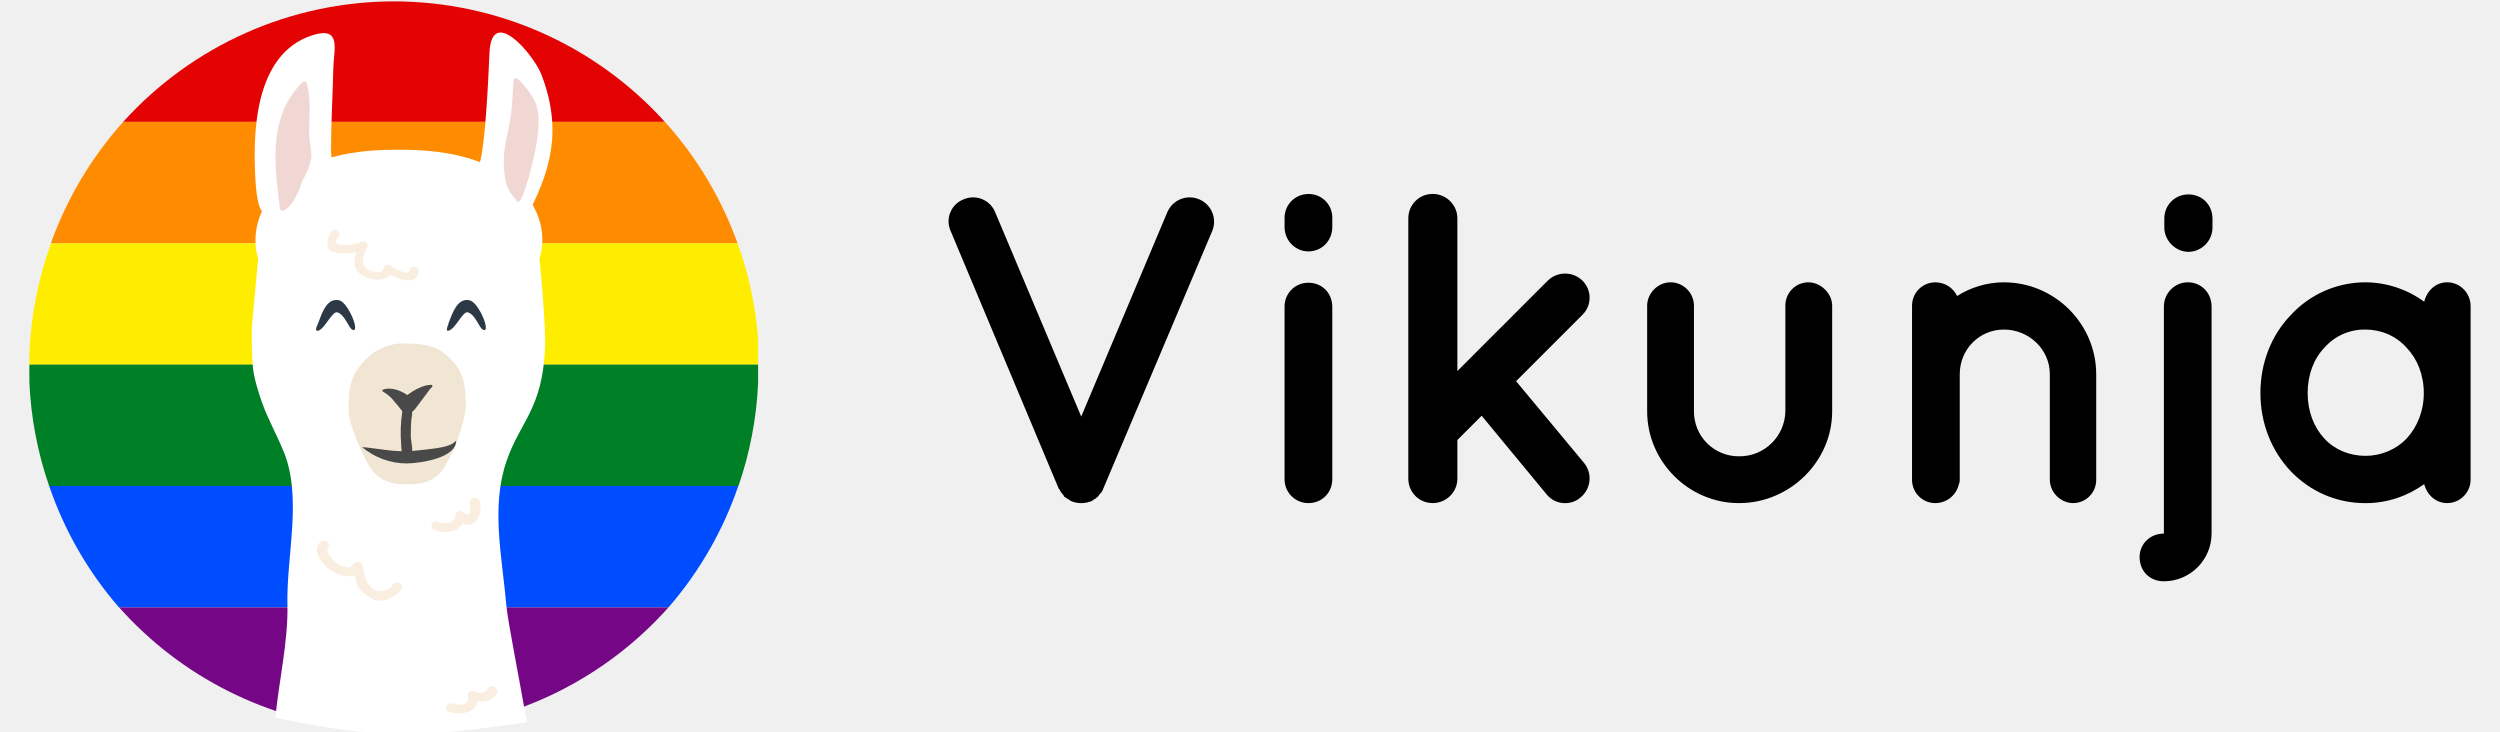
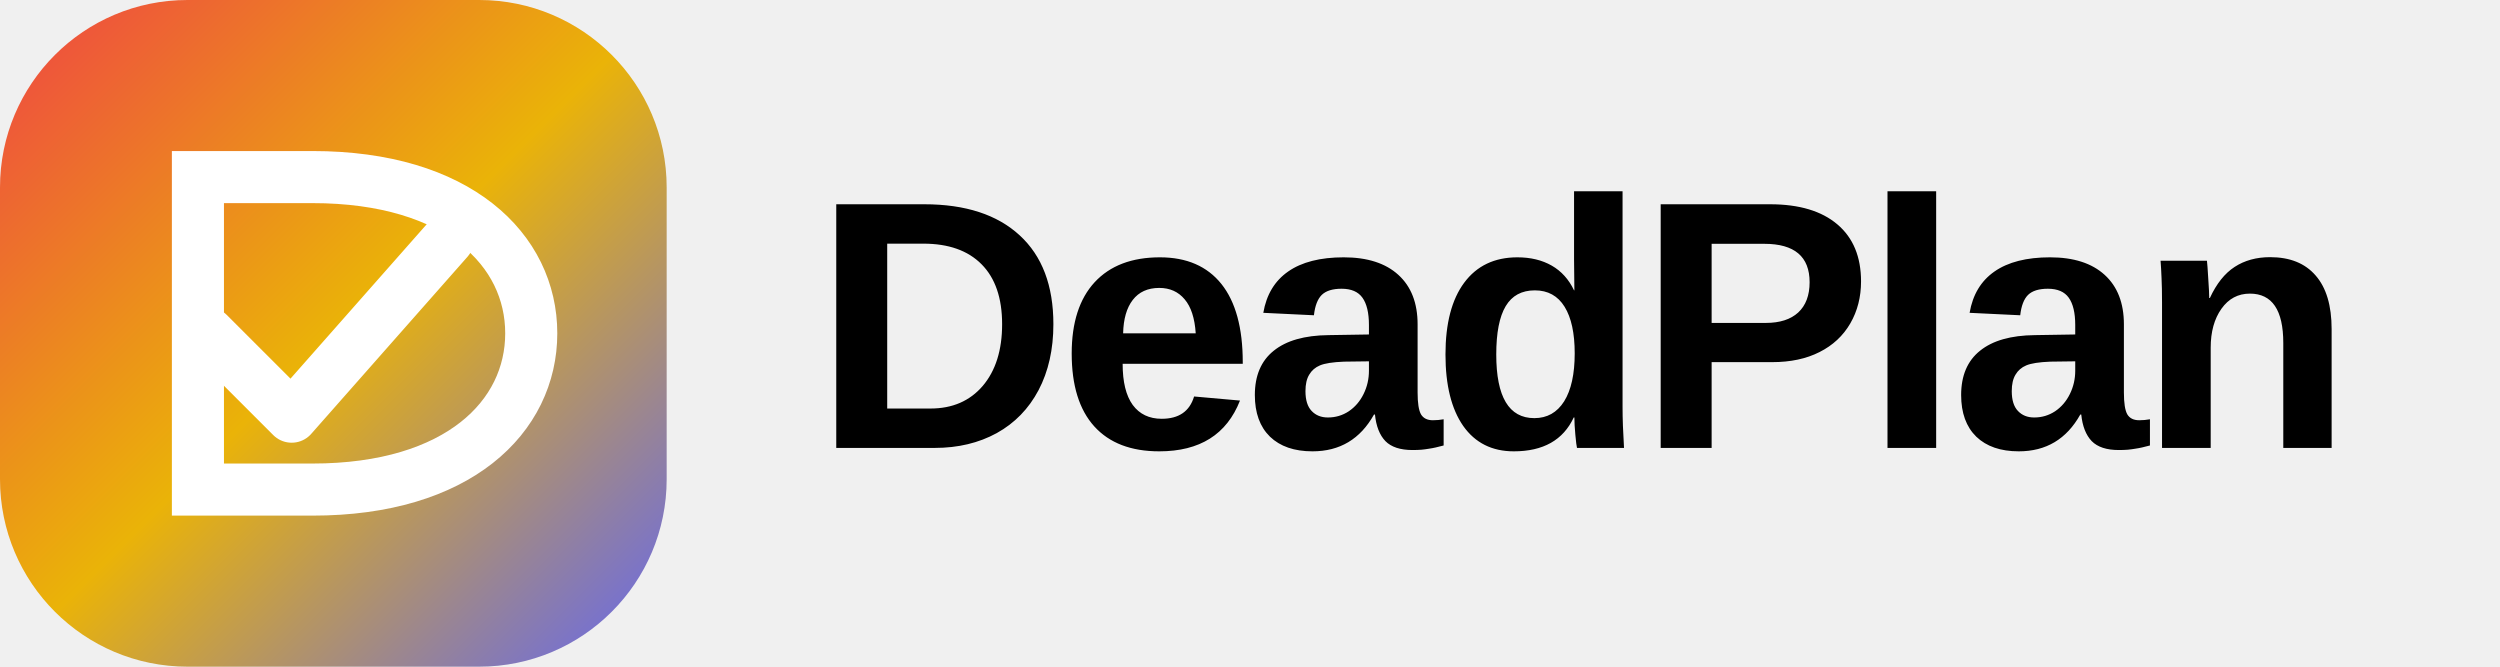
- <svg xmlns="http://www.w3.org/2000/svg" role="img" viewBox="0 0 855 250.3" width="855" height="250.3" xml:space="preserve">
-   <path style="fill:#e40303;fill-opacity:1;fill-rule:evenodd;stroke-width:.236" d="M134.645.47a124.97 125 0 0 0-92.509 41.206h185.235A124.97 125 0 0 0 134.645.471Z" />
-   <path style="fill:#ff8c00;fill-opacity:1;fill-rule:evenodd;stroke-width:.236" d="M42.136 41.676A124.923 125 0 0 0 17.4 83.221h234.85a124.923 125 0 0 0-24.852-41.545Z" />
-   <path style="fill:#ffed00;fill-opacity:1;fill-rule:evenodd;stroke-width:.236" d="M17.451 83.187a125 126 0 0 0-7.406 37.572v3.975h249.223v-9.04a125 125 0 0 0-7-32.507z" />
-   <path style="fill:#008026;fill-opacity:1;fill-rule:evenodd;stroke-width:.236" d="M10.045 124.699v5.947a125.004 125 0 0 0 6.772 35.6h235.72a125.004 125 0 0 0 6.738-35.116v-6.43z" />
-   <path style="fill:#004dff;fill-opacity:1;fill-rule:evenodd;stroke-width:.236" d="M16.817 166.212a125 125 0 0 0 23.899 41.545h187.883a125 125 0 0 0 23.896-41.545z" />
-   <path style="fill:#750787;fill-opacity:1;fill-rule:evenodd;stroke-width:.236" d="M40.74 207.723a125.363 125 0 0 0 82.8 41.547h22.275a125.363 125 0 0 0 82.802-41.547z" />
-   <path fill="#fff" d="M173.2 157.8c4.6-13.6 12.3-17.8 13.2-38.7.4-7.4-1.9-30.8-1.9-30.8s3.7-9.4-3.3-19.8c-10.9-16.2-33.2-17.3-44.9-17.3-11.7 0-33.8 1-44.6 17.3-7 10.4-3.4 19.8-3.4 19.8L86.2 111c-.3 2.5 0 12.3.3 14.7.5 4.3 1.9 8.5 3.3 12.5 1.9 5.2 4.8 10.4 7 15.7 6.8 16 1.1 35.8 1.5 53.1.3 12.2-3.014 26.556-4.114 38.456 37.653 7.978 51.151 6.453 86 1.59-2.6-15-6.486-34.346-6.986-39.746-1.4-16.4-5.4-33.8 0-49.5" />
-   <path fill="#fff" d="M87.4 62.2c.2 2.5.4 5 1 7.3.3.8.6 2.6 1.6 2.9 1.1.3 3.3-1.1 4.2-1.7l4.7-3.6 3.1-2.2a25.9 25.9 0 0 0 5.6-6.7c.7-1 4.8-1.7 5.5-2.7.7-1 .1-2.4.1-3.7 0-9.7.6-19.2.8-28.6.2-6.5 2.8-14.2-7-11.2-20.7 6.5-20.5 35.3-19.6 50.2m91.7 13.6-.8-.7a27 27 0 0 1-3.3-2.7l-3.6-3.8-3.3-3.3-1.9-2.4-.7-1.4c-.3-.6-5.2-1.3-4.7-2 .8-1 2.7-2 3.1-3.2 2.2-6.3 3.2-31.7 3.5-38.2.7-16.6 15.3.8 17.8 7.5 7.4 19.4 3 33.6-6 50.2" />
-   <path fill="#f1e6d3" d="M159.3 139.6c0-9.6-1.2-13.4-6.6-18.1-3.3-3-7.2-4-13.4-4a17.7 17.7 0 0 0-14 5.2c-4.8 5-6.1 8-6.1 17.6 0 5.2 5.5 16.6 7.2 19.3 2.8 4.7 7.9 6.3 12.9 6 5 .3 10-1.3 12.8-6a55 55 0 0 0 7.2-20" />
-   <path fill="#f1d7d4" d="M95.7 71c-1.3-11.1-5-31.1 8-43 1.4-1.3 1.8 3.2 2 5 .4 2.4 0 9.5 0 12 .2 4.7 1.1 7.1.7 9.3-1.3 5.8-2.3 5.4-3.5 9-2.3 7-6.9 10.8-7.2 7.7m81.1-2.2c1.4 2.4 4.8-10.4 6-16 1-5.2 2.3-12.1.5-17.3-1-2.8-7-11-7.6-8.2-.3 1-.4 9.2-1.1 13.1-.8 4.8-2.3 9.6-2.3 14.5 0 11 3.2 11.4 4.5 14" />
-   <path fill="#faeee0" d="M134 200.4c-.2.8-2.4 1.5-3.2 1.7-2 .6-3.6-.9-4.7-2.2-1.5-1.7-1.5-4.6-2.1-6.7-.4-1.2-2.5-1.4-3.2-.2-2.1 3.8-10.5-3.5-8.6-5.9 1.3-1.6-1.8-3-3-1.4-3.8 4.7 6.3 13.4 12.1 11 .3 1.2.5 2.4 1 3.5 1 2.2 3.2 3.6 5.4 4.8 3 1.6 8.8-1.2 9.7-4 .6-1.8-2.7-2.5-3.4-.6m26.7-28.4c.3 1.3.4 5.7-2 3.3-1-1-3-.4-3 1-.3 3-3.3 3-6 2.1-2-.7-3.1 2.2-1 2.9 3.8 1.3 8 .6 9.7-2.3 1.3.6 2.8.8 4-.4 2-2 2.3-4.7 1.7-7.2-.4-1.9-3.8-1.3-3.4.6m6.2 63.5c-1 1.9-2.6 1.7-4.4 1-1.3-.6-3 .3-2.5 1.7.8 2.6-2.6 3.4-4.9 2.5-2-.9-3.7 1.7-1.7 2.6 4.1 1.7 9.3.2 10-3.4 2.7.4 5.2-.3 6.5-2.9.9-1.8-2.1-3.3-3-1.5M140.2 92.2c-.4 2.6-5.3-.5-6.5-1.3-1-.7-2.5-.3-2.6 1-.2 1.6-2.4 1.1-3.4 1-2-.5-3.6-1.7-3.6-3.5 0-1.7 1-3.6 1.6-5.2.4-1-1.1-2.2-2.2-1.5-2 1.3-11.5 2.4-7.7-1.8 1.2-1.3-1-3.2-2.2-1.8-1.7 1.9-3 6.3.9 7.2 2 .5 4.9.5 7.3 0-1 3.2-1.2 6.3 3 8.4 3 1.4 6.9 1.4 8.6-.8 3.5 1.9 9 3.7 9.8-1 .2-1.7-2.7-2.4-3-.7" />
-   <path fill="#494949" d="M123.8 152.9c5 .4 10.2 1.6 15.4 1.4 3.3-.1 6.7-.6 10-1 2.3-.4 5.2-.8 6.8-2.6.1 5.9-12 7.7-16.8 7.8a24 24 0 0 1-15.4-5.6" />
-   <path fill="#494949" d="M137.6 140.7c-.6 3.7-.7 7.6-.4 11.3.1 1-.1 3.4 1.2 3.9 1 .4 2.4-.4 2.5-1.4.3-1.6-.4-3.6-.4-5.3 0-1.9 0-3.8.2-5.8.1-1.1.8-2.7-.6-3.5-1-.6-2.3-.3-2.5.8" />
-   <path fill="#494949" d="M147.5 131.6c-3 .1-5.9 1.8-8.2 3.5-2-1.4-5.2-2.7-7.9-2-1.5.5-.1 1 .5 1.4 1.2.8 2.2 1.8 3.1 3 1.4 1.5 2.6 3.3 4 4.8 1-.7 2-1.4 2.8-2.2l4.2-5.6 1-1.4c.4-.4 1.5-1.2.5-1.5" />
-   <path fill="#2c3844" d="M108.7 110.8c1.5-4 3.1-9 7.3-8.1 3.1.7 7.3 11.2 4.6 10.1-1.4-.5-2.6-5.3-5.3-6-1.8-.3-4.2 5.7-6.5 6.3-1.2.3-.6-1.3-.1-2.3m44.6 0c1.5-4 3.2-9 7.3-8.1 3.2.7 7.4 11.2 4.7 10.1-1.5-.5-2.6-5.3-5.4-6-1.7-.3-4.1 5.7-6.5 6.3-1 .3-.5-1.3 0-2.3" />
-   <g style="line-height:1.25" word-spacing="0">
-     <path d="M3302.3-1549.4c3.4 2.3 8.1 5.8 10.4 7h1.2s1.2 0 1.2 1.1c2.3 0 7 1.2 9.3 2.4h2.3c3.5 1.1 8.1 1.1 11.6 1.1s7 0 11.7-1.1h2.3c3.5-1.2 5.8-2.4 9.3-2.4 1.1-1.1 1.1-1.1 2.3-1.1 3.5-1.2 7-4.7 9.3-5.8l2.3-1.2c2.4-2.3 4.7-3.5 7-5.8 1.2-1.2 1.2-1.2 2.4-3.5 1.1-2.3 4.6-4.7 5.8-7 1.1 0 1.1 0 1.1-1.2 2.4-2.3 3.5-7 4.7-9.3l287.3-679.4a63.9 63.9 0 0 0-34.9-82.6 64 64 0 0 0-83.7 33.8l-226.9 538.6-226.8-538.6a62.7 62.7 0 0 0-82.6-33.8 62 62 0 0 0-35 82.6l285 679.4c2.4 2.4 4.7 7 5.9 9.3 0 1.2 1.2 1.2 1.2 1.2 1.1 2.3 3.5 4.7 5.8 7 0 2.3 1.1 2.3 1.1 3.5 3.5 2.3 5.9 3.5 8.2 5.8h1.2zm634.5-568.9a62.1 62.1 0 0 0-62.8 64v453.7c0 35 28 62.8 62.8 62.8 36.1 0 62.9-27.9 62.9-62.8v-453.7c0-37.2-26.8-64-62.9-64zm62.9-171a61.8 61.8 0 0 0-62.9-62.8c-34.9 0-62.8 27.9-62.8 62.8v24.4c0 35 28 64 62.8 64 36.1 0 62.9-29 62.9-64zm264.3 751.5c36.1 0 65.2-29 65.2-64V-1704l64-64 171 207a61.7 61.7 0 0 0 48.9 23.3c14 0 29-4.6 40.7-15.1a64.5 64.5 0 0 0 9.3-90.7L4483.9-1859l174.5-174.5a63.2 63.2 0 0 0 0-90.7 65.3 65.3 0 0 0-90.7 0l-238.5 238.5v-402.6c0-34.9-29-64-65.2-64-36 0-64 29.1-64 64v686.4c0 35 28 64 64 64zm1052.6-242v-278c0-32.6-30.2-61.7-62.8-61.7a61 61 0 0 0-60.5 61.7v278a120.7 120.7 0 0 1-122.1 118.7 117.7 117.7 0 0 1-118.7-118.7v-278a62 62 0 0 0-61.6-61.7c-33.8 0-61.7 29.1-61.7 61.7v278c0 132.7 109.3 242 242 242 133.8 0 245.4-109.3 245.4-242zm452.4-339.7c-45.3 0-88.4 14-123.3 36.1a63 63 0 0 0-57-36c-34.9 0-61.7 27.9-61.7 61.6v458.3a61.3 61.3 0 0 0 61.7 61.7 63.6 63.6 0 0 0 61.7-50c2.3-4.7 2.3-8.1 2.3-11.6v-278c0-65.2 51.2-117.6 116.3-117.6 66.3 0 121 52.4 121 117.5v278c0 33.8 29.1 61.7 61.7 61.7a61 61 0 0 0 60.5-61.6v-278c0-131.5-108.2-242-243.2-242zm486.6-80.2a64.3 64.3 0 0 0 62.9-64v-23.3c0-37.2-28-64-62.9-64a63 63 0 0 0-64 64v23.3c0 33.7 29.1 64 64 64zm-65.1 867.8c69.8 0 125.6-57 125.6-125.6v-598c0-36-26.7-64-62.8-64-33.7 0-62.8 28-62.8 64v598c-37.2 0-64 28-64 61.7 0 37.2 26.8 64 64 64zm808-724.7c0-35-28-62.9-61.7-62.9-30.2 0-53.5 22.1-60.5 51.2a265.2 265.2 0 0 0-154.7-51.2 268 268 0 0 0-197.8 87.3c-50 52.3-79 124.5-79 204.7 0 79.2 29 151.3 79 204.8 50 52.4 118.7 85 197.8 85 58.2 0 110.5-18.7 154.7-50.1 7 28 30.3 50 60.5 50a62 62 0 0 0 61.7-61.6v-228zm-168.7 349c-28 29-67.5 45.3-108.2 45.3-41.9 0-81.4-16.2-108.2-45.3-28-30.3-44.2-72.2-44.2-119.9 0-48.8 16.3-90.7 44.2-119.8a140.3 140.3 0 0 1 108.2-47.7c40.7 0 80.3 16.3 108.2 47.7 28 29.1 45.4 71 45.4 119.8 0 47.7-17.5 89.6-45.4 119.9z" style="-inkscape-font-specification:'Quicksand Bold'" transform="translate(-63.6 371.7) scale(.12982)" fill="CurrentColor" font-family="Quicksand" font-size="1163.4" font-weight="700" letter-spacing="0" />
-   </g>
+ <svg xmlns="http://www.w3.org/2000/svg" role="img" width="240" height="64" viewBox="0 0 240 64">
+   <defs>
+     <linearGradient id="pride" x2="1" y2="1">
+       <stop stop-color="#ef4444" />
+       <stop offset=".5" stop-color="#eab308" />
+       <stop offset="1" stop-color="#6366f1" />
+     </linearGradient>
+   </defs>
+   <rect width="64" height="64" rx="18" fill="url(#pride)" />
+   <path d="M19 17h11c14 0 21 7 21 15S44 47 30 47H19V17Z" fill="none" stroke="white" stroke-width="5" />
+   <path d="m20 32 8 8 15-17" fill="none" stroke="white" stroke-width="5" stroke-linecap="round" stroke-linejoin="round" />
+   <text x="78" y="43" fill="currentColor" font-family="Arial, sans-serif" font-size="34" font-weight="700" letter-spacing="-1">DeadPlan</text>
</svg>
